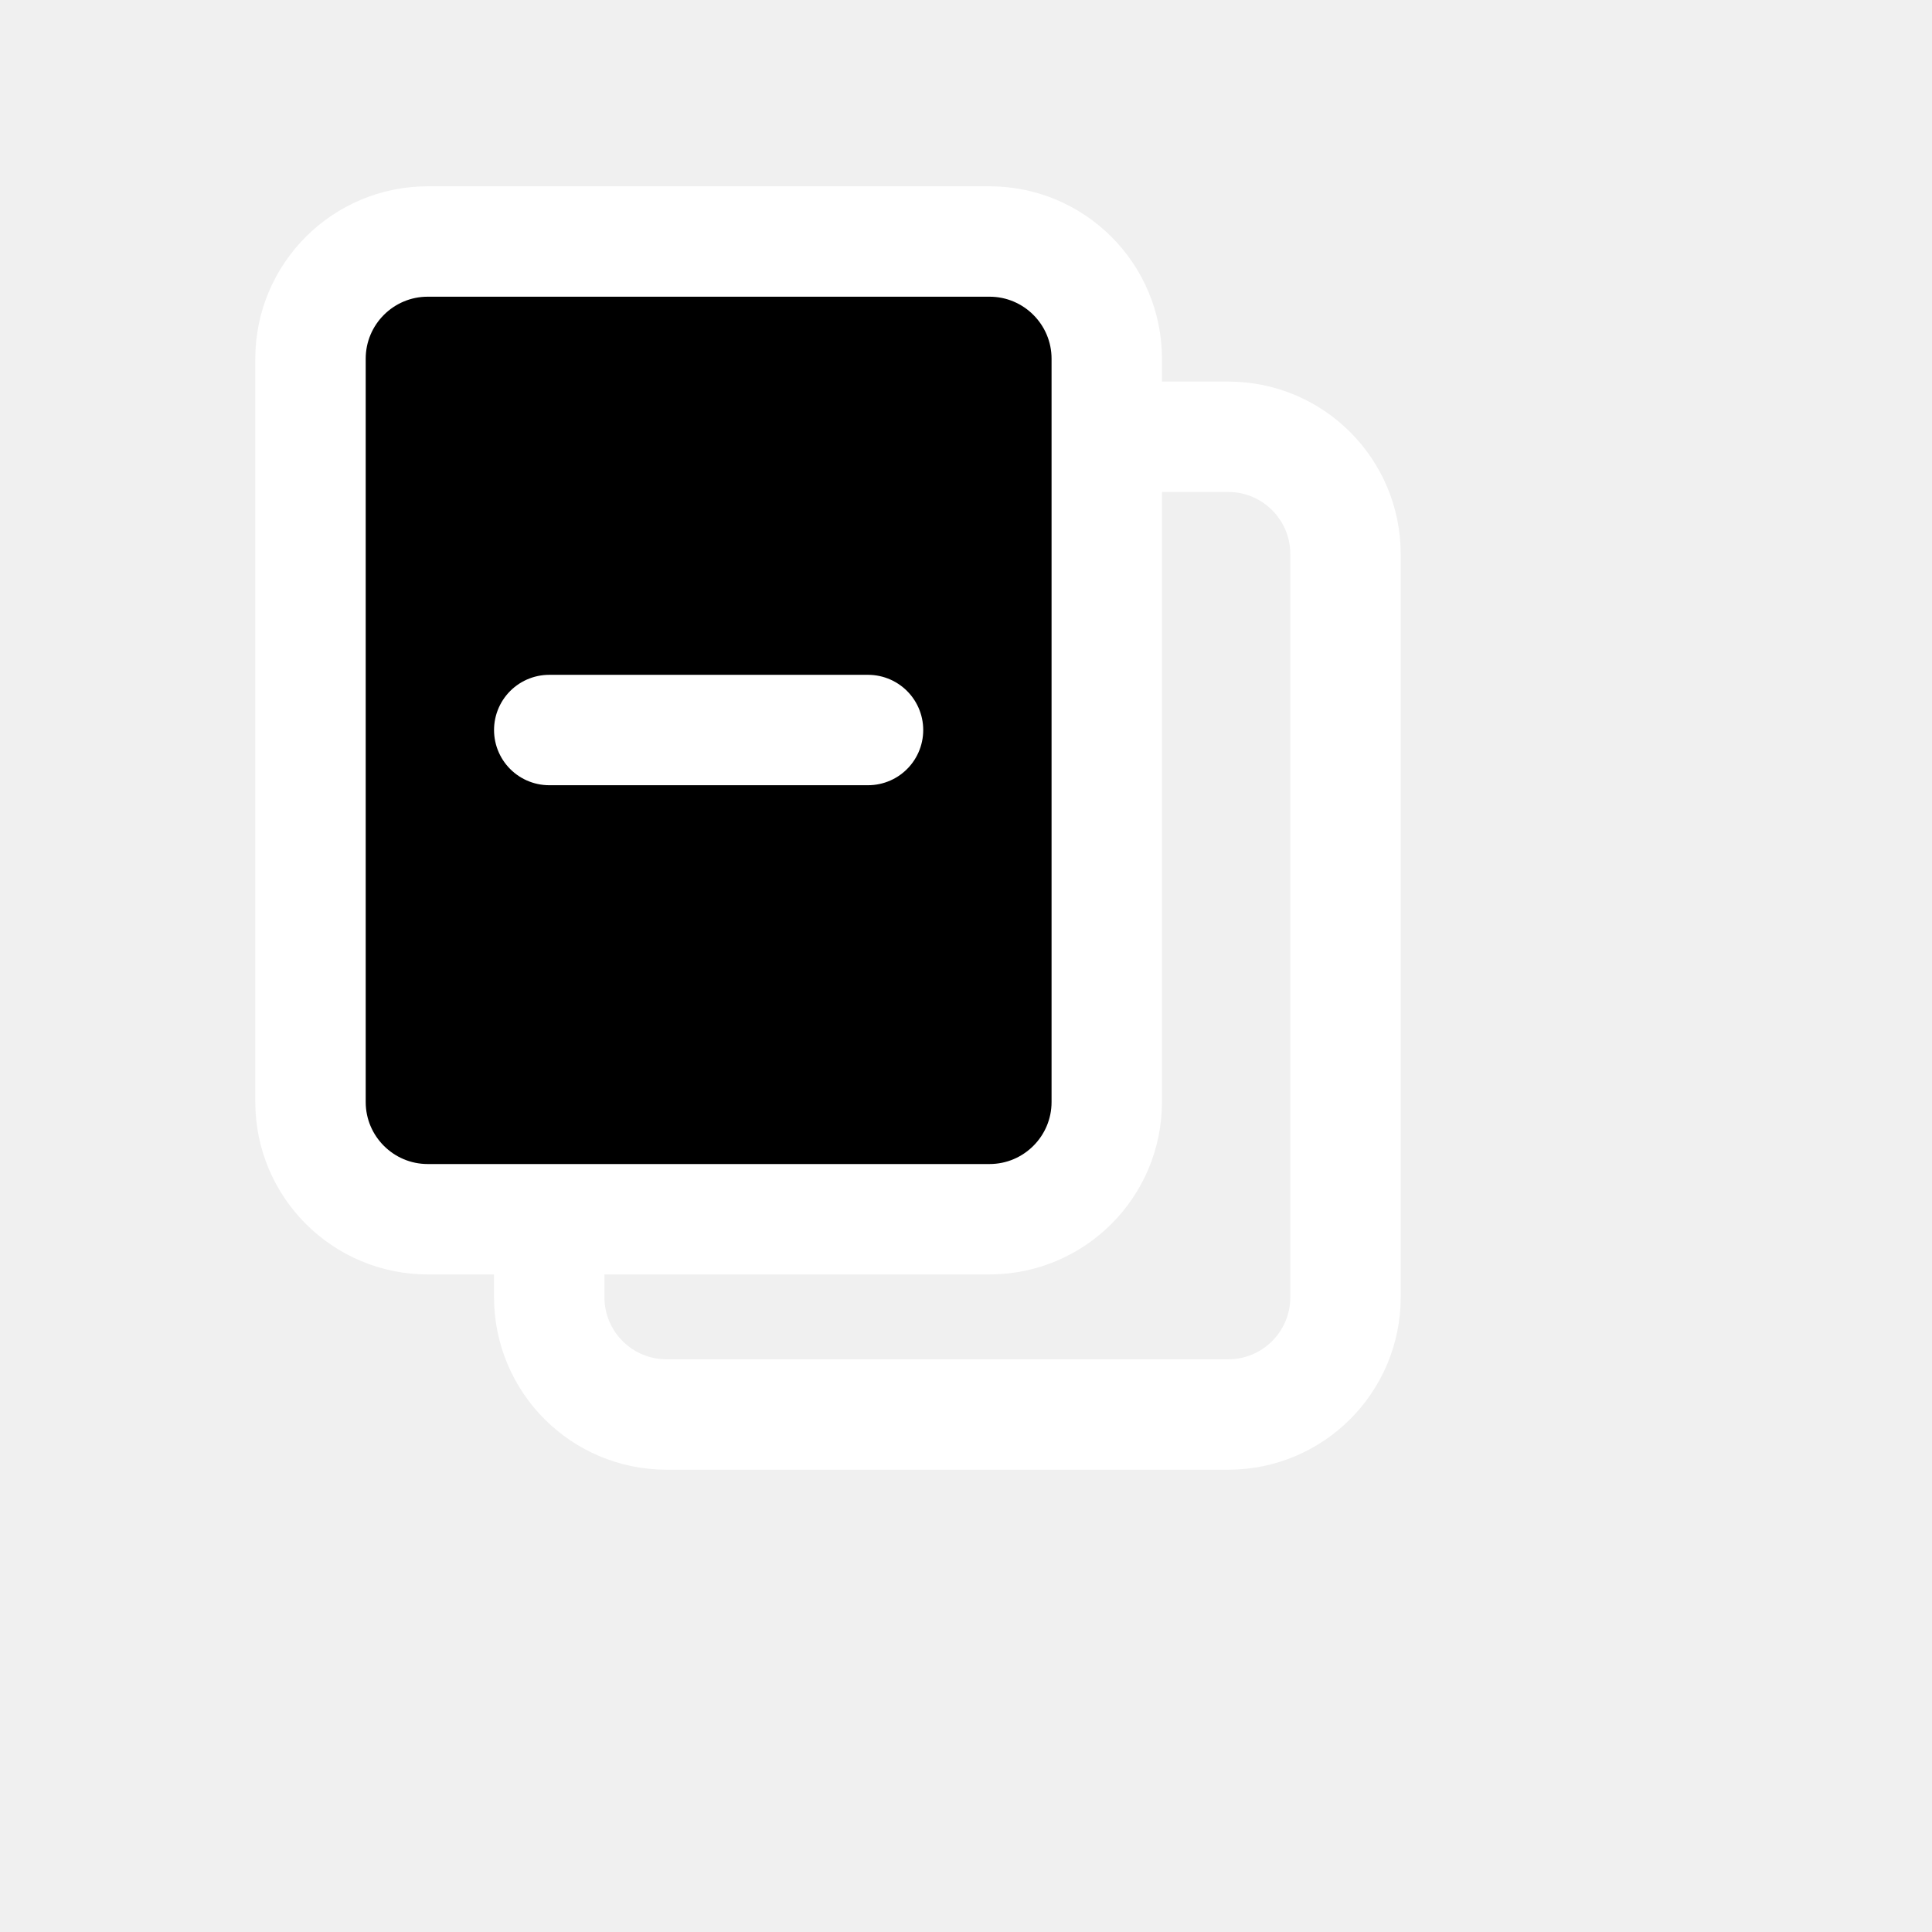
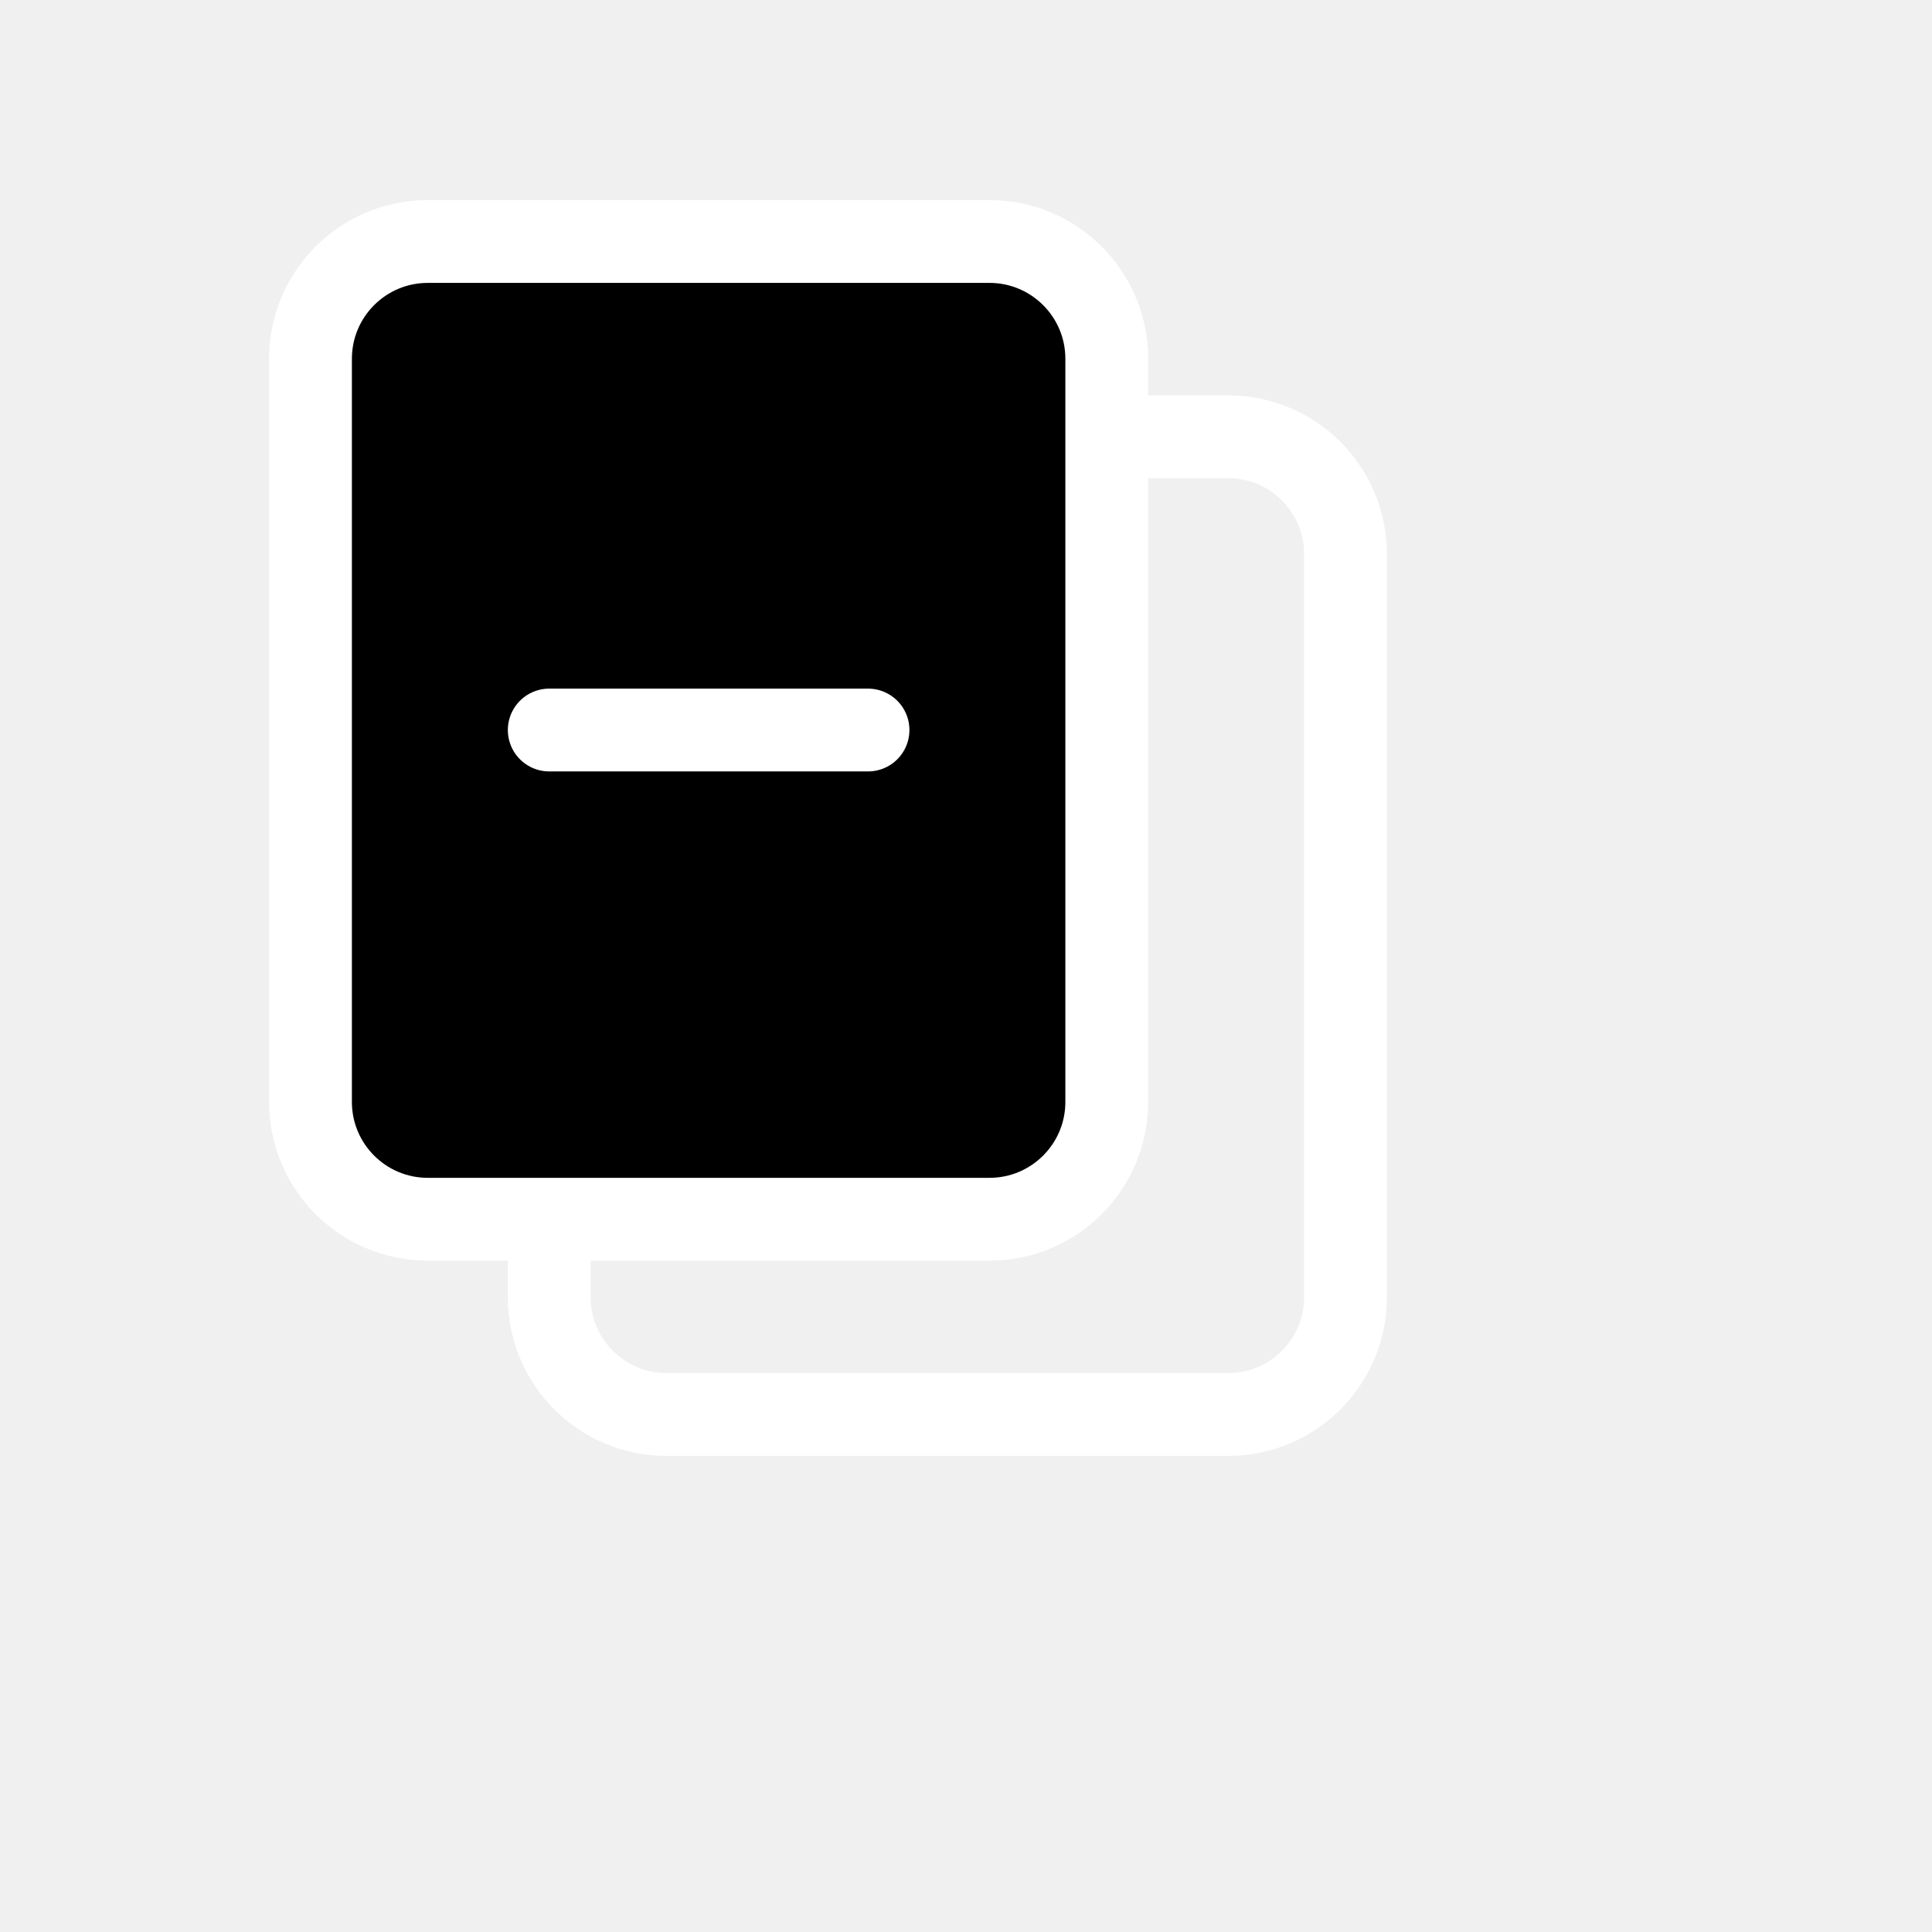
<svg xmlns="http://www.w3.org/2000/svg" width="24" height="24" viewBox="0 0 28 28" fill="none">
-   <rect x="7.96" y="6.33" width="11.54" height="14.17" rx="1.7" stroke="#FFFFFF" stroke-width="1.6" />
-   <rect x="4.50" y="3.50" width="11.54" height="14.17" rx="1.7" fill="#000000" stroke="#FFFFFF" stroke-width="1.6" />
-   <path d="M7.96 10.58H12.58" stroke="#FFFFFF" stroke-width="1.6" stroke-linecap="round" />
+   <rect x="7.96" y="6.33" width="11.54" height="14.17" rx="1.7" stroke="#FFFFFF" stroke-width="1.2" />
+   <rect x="4.50" y="3.50" width="11.54" height="14.17" rx="1.7" fill="#000000" stroke="#FFFFFF" stroke-width="1.2" />
+   <path d="M7.96 10.58H12.58" stroke="#FFFFFF" stroke-width="1.2" stroke-linecap="round" />
</svg>
